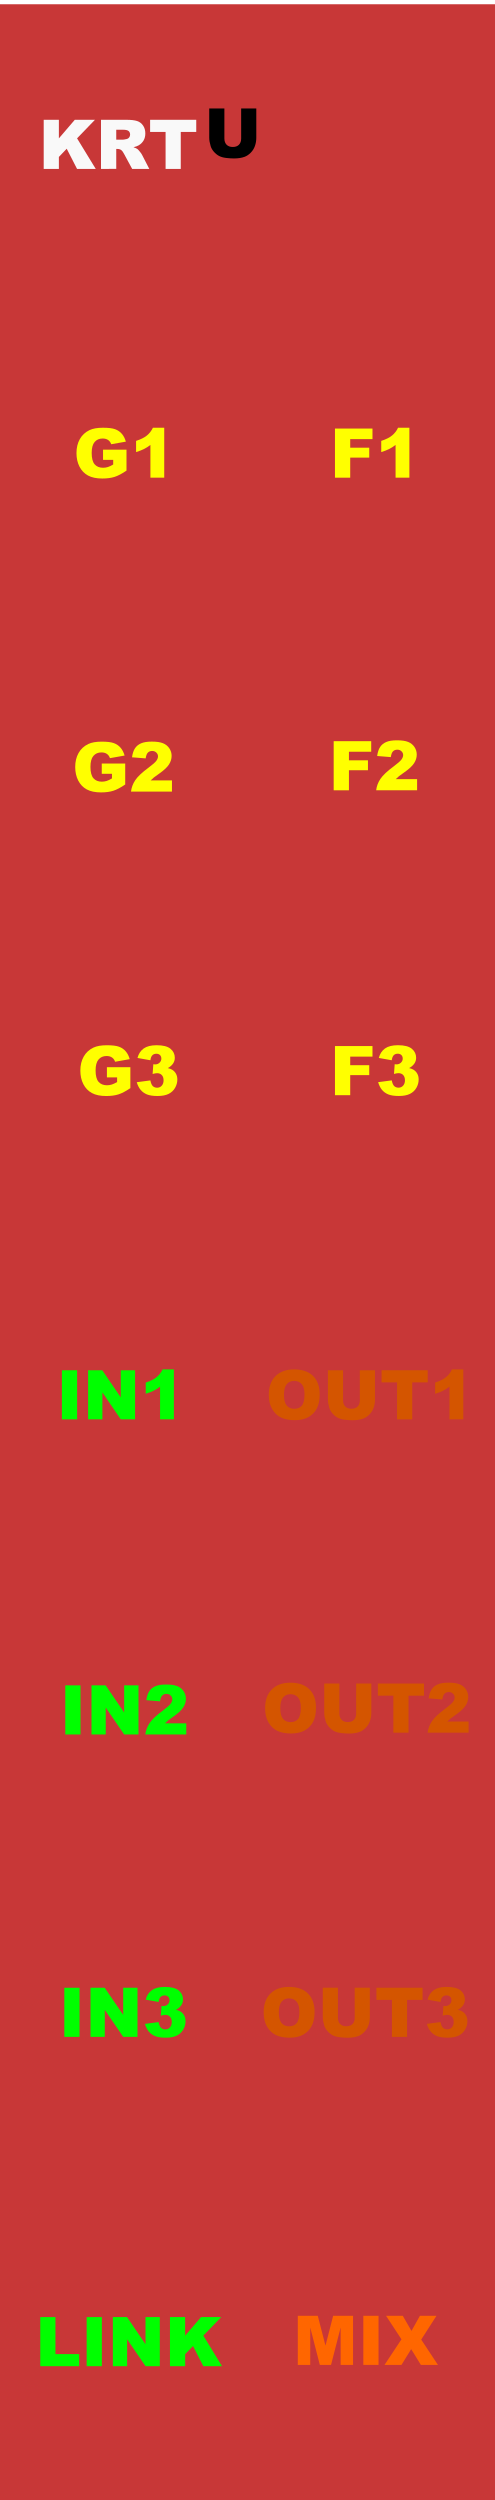
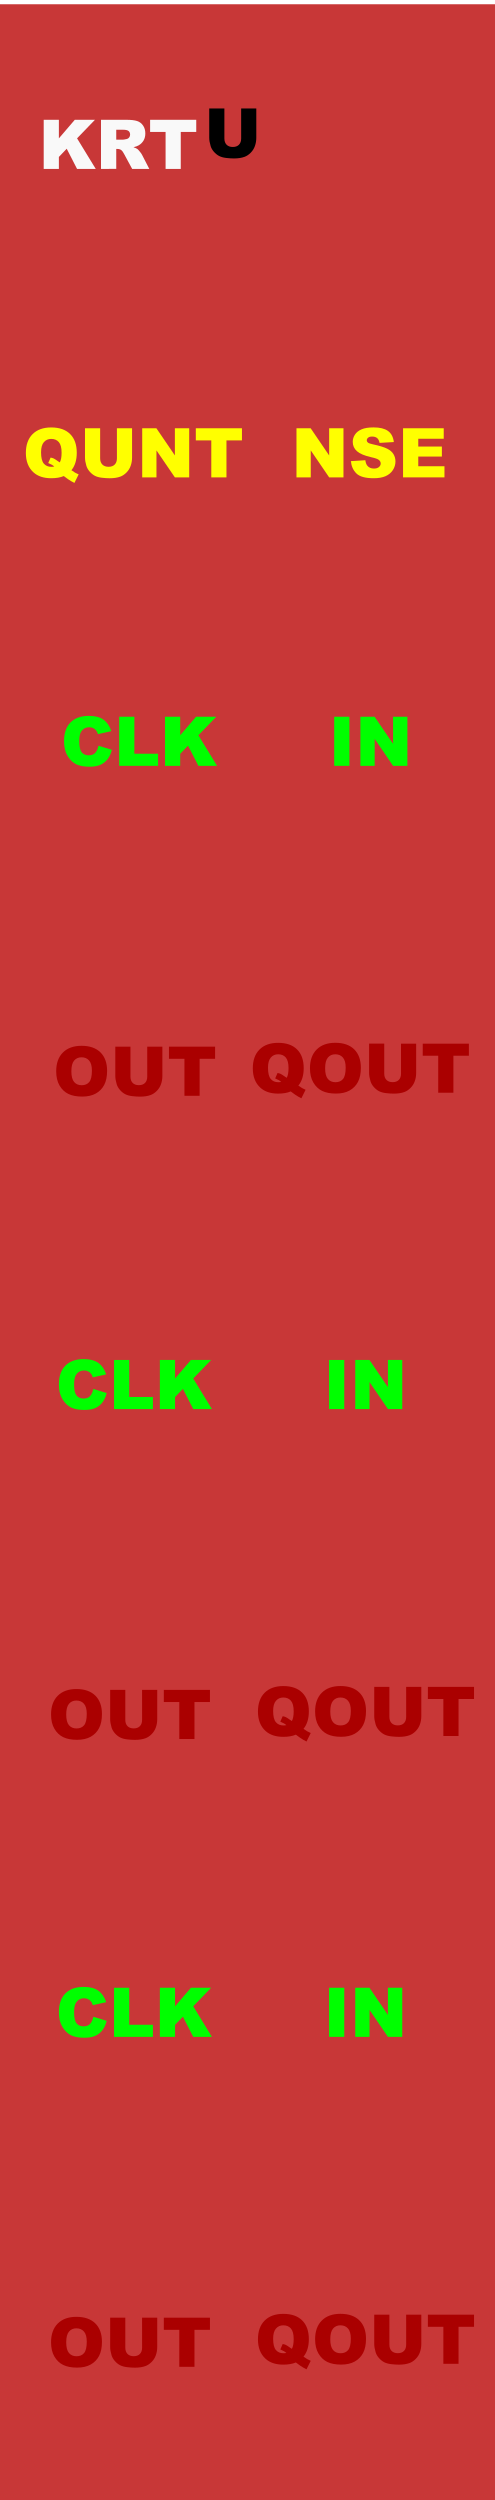
<svg xmlns="http://www.w3.org/2000/svg" width="25.4mm" height="128.542mm" viewBox="0 0 25.4 128.542" version="1.1" id="svg4541">
  <defs id="defs4535" />
  <g id="layer1" style="display:inline;opacity:1">
    <rect style="fill:#c83737;stroke-width:0.277" id="rect111" width="25.466" height="128.323" x="0" y="0.219" />
  </g>
  <g id="layer4" transform="translate(0,28.00003)" style="display:inline">
    <text xml:space="preserve" style="font-style:normal;font-variant:normal;font-weight:normal;font-stretch:normal;font-size:4.586px;line-height:1.25;font-family:'Arial Black';-inkscape-font-specification:'Arial Black, Normal';font-variant-ligatures:normal;font-variant-caps:normal;font-variant-numeric:normal;text-align:center;letter-spacing:0px;word-spacing:0px;writing-mode:lr-tb;text-anchor:middle;fill:#000000;fill-opacity:1;stroke:none;stroke-width:0.265" x="11.906" y="-21.167" id="text115">
      <tspan id="tspan113" x="11.906" y="-17.055" style="stroke-width:0.265" />
    </text>
    <g aria-label="KRT" style="font-style:normal;font-variant:normal;font-weight:normal;font-stretch:normal;font-size:3.528px;line-height:1.25;font-family:'Arial Black';-inkscape-font-specification:'Arial Black, Normal';font-variant-ligatures:normal;font-variant-caps:normal;font-variant-numeric:normal;font-feature-settings:normal;text-align:center;letter-spacing:0px;word-spacing:0px;writing-mode:lr-tb;text-anchor:middle;fill:#000000;fill-opacity:1;stroke:none;stroke-width:0.265" id="text123" transform="translate(-12.17084,-117.4752)">
      <path d="m 14.418,95.635 h 0.78 v 0.954 l 0.818,-0.954 h 1.037 l -0.92,0.953 0.961,1.573 h -0.961 l -0.532,-1.039 -0.403,0.422 v 0.617 h -0.78 z" style="fill:#f9f9f9;stroke-width:0.265" id="path227" />
      <path d="m 17.364,98.16 v -2.525 h 1.301 q 0.362,0 0.553,0.062 0.191,0.062 0.308,0.231 0.117,0.167 0.117,0.408 0,0.21 -0.09,0.363 -0.09,0.152 -0.246,0.246 -0.1,0.06 -0.274,0.1 0.14,0.047 0.203,0.093 0.043,0.031 0.124,0.133 0.083,0.102 0.11,0.157 l 0.377,0.732 H 18.966 l -0.417,-0.772 q -0.079,-0.15 -0.141,-0.195 -0.084,-0.059 -0.191,-0.059 h -0.069 v 1.025 z m 0.784,-1.502 h 0.329 q 0.053,0 0.207,-0.034 0.078,-0.015 0.126,-0.079 0.05,-0.064 0.05,-0.146 0,-0.122 -0.078,-0.188 -0.078,-0.065 -0.291,-0.065 H 18.148 Z" style="fill:#f9f9f9;stroke-width:0.265" id="path229" />
      <path d="m 19.889,95.635 h 2.372 v 0.624 h -0.796 v 1.902 h -0.78 v -1.902 h -0.796 z" style="fill:#f9f9f9;stroke-width:0.265" id="path231" />
    </g>
    <g aria-label="Ω" style="font-style:normal;font-variant:normal;font-weight:normal;font-stretch:normal;font-size:3.528px;line-height:1.25;font-family:'Arial Black';-inkscape-font-specification:'Arial Black, Normal';font-variant-ligatures:normal;font-variant-caps:normal;font-variant-numeric:normal;font-feature-settings:normal;text-align:center;letter-spacing:0px;word-spacing:0px;writing-mode:lr-tb;text-anchor:middle;fill:#000000;fill-opacity:1;stroke:none;stroke-width:0.265" id="text107" transform="matrix(2.52226,0,0,2.48147,-16.86749,28.08487)" />
-     <g aria-label="LINK" style="font-style:normal;font-variant:normal;font-weight:normal;font-stretch:normal;font-size:3.528px;line-height:1.25;font-family:'Arial Black';-inkscape-font-specification:'Arial Black, Normal';font-variant-ligatures:normal;font-variant-caps:normal;font-variant-numeric:normal;font-feature-settings:normal;text-align:center;letter-spacing:0px;word-spacing:0px;writing-mode:lr-tb;text-anchor:middle;fill:#000000;fill-opacity:1;stroke:none;stroke-width:0.265" id="text124">
-       <path d="m 2.071,91.137 h 0.78 v 1.903 H 4.07 V 93.662 H 2.071 Z" style="fill:#00ff00;stroke-width:0.265" id="path347" />
-       <path d="M 4.455,91.137 H 5.237 V 93.662 H 4.455 Z" style="fill:#00ff00;stroke-width:0.265" id="path349" />
-       <path d="m 5.802,91.137 h 0.729 l 0.951,1.397 V 91.137 H 8.217 V 93.662 H 7.482 L 6.536,92.276 V 93.662 H 5.802 Z" style="fill:#00ff00;stroke-width:0.265" id="path351" />
-       <path d="m 8.739,91.137 h 0.78 v 0.954 L 10.338,91.137 h 1.037 l -0.92,0.953 0.961,1.573 H 10.455 L 9.923,92.624 9.52,93.046 V 93.662 H 8.739 Z" style="fill:#00ff00;stroke-width:0.265" id="path353" />
-     </g>
-     <g aria-label="MIX" style="font-style:normal;font-variant:normal;font-weight:normal;font-stretch:normal;font-size:3.528px;line-height:1.25;font-family:'Arial Black';-inkscape-font-specification:'Arial Black, Normal';font-variant-ligatures:normal;font-variant-caps:normal;font-variant-numeric:normal;font-feature-settings:normal;text-align:center;letter-spacing:0px;word-spacing:0px;writing-mode:lr-tb;text-anchor:middle;fill:#000000;fill-opacity:1;stroke:none;stroke-width:0.265" id="text139">
-       <path d="m 15.312,91.071 h 1.027 l 0.396,1.537 0.394,-1.537 h 1.023 v 2.525 h -0.637 v -1.926 l -0.494,1.926 h -0.577 l -0.493,-1.926 v 1.926 h -0.639 z" style="fill:#ff6600;stroke-width:0.265" id="path340" />
-       <path d="m 18.681,91.071 h 0.782 v 2.525 h -0.782 z" style="fill:#ff6600;stroke-width:0.265" id="path342" />
-       <path d="m 19.849,91.071 h 0.86 l 0.448,0.777 0.434,-0.777 h 0.851 l -0.785,1.223 0.86,1.302 h -0.877 l -0.498,-0.811 -0.5,0.811 h -0.872 l 0.872,-1.316 z" style="fill:#ff6600;stroke-width:0.265" id="path344" />
-     </g>
-     <g aria-label="G1" style="font-style:normal;font-variant:normal;font-weight:normal;font-stretch:normal;font-size:3.528px;line-height:1.25;font-family:'Arial Black';-inkscape-font-specification:'Arial Black, Normal';font-variant-ligatures:normal;font-variant-caps:normal;font-variant-numeric:normal;font-feature-settings:normal;text-align:center;letter-spacing:0px;word-spacing:0px;writing-mode:lr-tb;text-anchor:middle;fill:#000000;fill-opacity:1;stroke:none;stroke-width:0.265" id="text167">
-       <path d="m 5.298,-4.354 v -0.525 h 1.206 v 1.077 q -0.346,0.236 -0.613,0.322 -0.265,0.084 -0.63,0.084 -0.45,0 -0.734,-0.153 Q 4.244,-3.703 4.087,-4.006 3.932,-4.31 3.932,-4.702 q 0,-0.413 0.171,-0.718 0.171,-0.307 0.5,-0.465 0.257,-0.122 0.691,-0.122 0.419,0 0.625,0.076 0.208,0.076 0.345,0.236 0.138,0.158 0.207,0.403 L 5.717,-5.159 Q 5.67,-5.302 5.558,-5.377 5.448,-5.453 5.276,-5.453 q -0.257,0 -0.41,0.179 -0.152,0.177 -0.152,0.563 0,0.41 0.153,0.586 0.155,0.176 0.431,0.176 0.131,0 0.25,-0.038 0.119,-0.038 0.272,-0.129 v -0.238 z" style="fill:#ffff00;stroke-width:0.265" id="path287" />
-       <path d="m 8.444,-6.008 v 2.568 H 7.734 V -5.123 q -0.172,0.131 -0.334,0.212 -0.16,0.081 -0.403,0.155 v -0.575 q 0.358,-0.115 0.556,-0.277 0.198,-0.162 0.31,-0.4 z" style="fill:#ffff00;stroke-width:0.265" id="path289" />
-     </g>
-     <g aria-label="G2" style="font-style:normal;font-variant:normal;font-weight:normal;font-stretch:normal;font-size:3.528px;line-height:1.25;font-family:'Arial Black';-inkscape-font-specification:'Arial Black, Normal';font-variant-ligatures:normal;font-variant-caps:normal;font-variant-numeric:normal;font-feature-settings:normal;text-align:center;letter-spacing:0px;word-spacing:0px;writing-mode:lr-tb;text-anchor:middle;fill:#000000;fill-opacity:1;stroke:none;stroke-width:0.265" id="text171">
-       <path d="m 5.232,11.785 v -0.525 h 1.206 v 1.077 q -0.346,0.236 -0.613,0.322 -0.265,0.084 -0.63,0.084 -0.45,0 -0.734,-0.153 -0.282,-0.153 -0.439,-0.456 -0.155,-0.303 -0.155,-0.696 0,-0.413 0.171,-0.718 0.171,-0.307 0.5,-0.465 0.257,-0.122 0.691,-0.122 0.419,0 0.625,0.076 0.208,0.076 0.345,0.236 0.138,0.158 0.207,0.403 l -0.753,0.134 q -0.047,-0.143 -0.158,-0.219 -0.11,-0.076 -0.282,-0.076 -0.257,0 -0.41,0.179 -0.152,0.177 -0.152,0.563 0,0.41 0.153,0.586 0.155,0.176 0.431,0.176 0.131,0 0.25,-0.038 0.119,-0.038 0.272,-0.129 v -0.238 z" style="fill:#ffff00;stroke-width:0.265" id="path282" />
-       <path d="M 8.841,12.7 H 6.736 q 0.036,-0.312 0.219,-0.586 0.184,-0.276 0.689,-0.649 0.308,-0.229 0.394,-0.348 0.086,-0.119 0.086,-0.226 0,-0.115 -0.086,-0.196 -0.084,-0.083 -0.214,-0.083 -0.134,0 -0.22,0.084 -0.084,0.084 -0.114,0.298 L 6.788,10.938 q 0.041,-0.296 0.152,-0.462 0.11,-0.167 0.31,-0.255 0.202,-0.09 0.556,-0.09 0.37,0 0.575,0.084 0.207,0.084 0.324,0.26 0.119,0.174 0.119,0.391 0,0.231 -0.136,0.441 -0.134,0.21 -0.491,0.462 -0.212,0.146 -0.284,0.205 -0.071,0.059 -0.167,0.153 h 1.096 z" style="fill:#ffff00;stroke-width:0.265" id="path284" />
-     </g>
-     <g aria-label="G3" style="font-style:normal;font-variant:normal;font-weight:normal;font-stretch:normal;font-size:3.528px;line-height:1.25;font-family:'Arial Black';-inkscape-font-specification:'Arial Black, Normal';font-variant-ligatures:normal;font-variant-caps:normal;font-variant-numeric:normal;font-feature-settings:normal;text-align:center;letter-spacing:0px;word-spacing:0px;writing-mode:lr-tb;text-anchor:middle;fill:#000000;fill-opacity:1;stroke:none;stroke-width:0.265" id="text175">
-       <path d="m 5.497,27.396 v -0.525 h 1.206 v 1.077 q -0.346,0.236 -0.613,0.322 -0.265,0.084 -0.63,0.084 -0.45,0 -0.734,-0.153 Q 4.442,28.047 4.286,27.744 4.131,27.44 4.131,27.048 q 0,-0.413 0.171,-0.718 0.171,-0.307 0.5,-0.465 0.257,-0.122 0.691,-0.122 0.419,0 0.625,0.076 0.208,0.076 0.345,0.236 0.138,0.158 0.207,0.403 l -0.753,0.134 q -0.047,-0.143 -0.158,-0.219 -0.11,-0.076 -0.282,-0.076 -0.257,0 -0.41,0.179 -0.152,0.177 -0.152,0.563 0,0.41 0.153,0.586 0.155,0.176 0.431,0.176 0.131,0 0.25,-0.038 0.119,-0.038 0.272,-0.129 V 27.396 Z" style="fill:#ffff00;stroke-width:0.265" id="path277" />
-       <path d="M 7.733,26.515 7.069,26.397 q 0.083,-0.317 0.317,-0.486 0.236,-0.169 0.667,-0.169 0.494,0 0.715,0.184 0.22,0.184 0.22,0.463 0,0.164 -0.09,0.296 -0.09,0.133 -0.27,0.233 0.146,0.036 0.224,0.084 0.126,0.078 0.195,0.205 0.071,0.126 0.071,0.301 0,0.22 -0.115,0.424 -0.115,0.202 -0.332,0.312 -0.217,0.109 -0.57,0.109 -0.345,0 -0.544,-0.081 -0.198,-0.081 -0.327,-0.236 Q 7.1,27.88 7.031,27.644 l 0.701,-0.093 q 0.041,0.212 0.127,0.295 0.088,0.081 0.222,0.081 0.141,0 0.234,-0.103 0.095,-0.103 0.095,-0.276 0,-0.176 -0.091,-0.272 -0.09,-0.096 -0.245,-0.096 -0.083,0 -0.227,0.041 l 0.036,-0.501 q 0.059,0.009 0.091,0.009 0.138,0 0.229,-0.088 0.093,-0.088 0.093,-0.208 0,-0.115 -0.069,-0.184 -0.069,-0.069 -0.189,-0.069 -0.124,0 -0.202,0.076 -0.078,0.074 -0.105,0.262 z" style="fill:#ffff00;stroke-width:0.265" id="path279" />
-     </g>
-     <g aria-label="F1" style="font-style:normal;font-variant:normal;font-weight:normal;font-stretch:normal;font-size:3.528px;line-height:1.25;font-family:'Arial Black';-inkscape-font-specification:'Arial Black, Normal';font-variant-ligatures:normal;font-variant-caps:normal;font-variant-numeric:normal;font-feature-settings:normal;text-align:center;letter-spacing:0px;word-spacing:0px;writing-mode:lr-tb;text-anchor:middle;fill:#000000;fill-opacity:1;stroke:none;stroke-width:0.265" id="text179">
-       <path d="m 17.223,-5.965 h 1.929 v 0.543 h -1.145 v 0.441 h 0.978 v 0.51 h -0.978 v 1.032 h -0.784 z" style="fill:#ffff00;stroke-width:0.265" id="path272" />
-       <path d="m 21.049,-6.008 v 2.568 h -0.71 V -5.123 q -0.172,0.131 -0.334,0.212 -0.16,0.081 -0.403,0.155 v -0.575 q 0.358,-0.115 0.556,-0.277 0.198,-0.162 0.31,-0.4 z" style="fill:#ffff00;stroke-width:0.265" id="path274" />
-     </g>
-     <g aria-label="F2" style="font-style:normal;font-variant:normal;font-weight:normal;font-stretch:normal;font-size:3.528px;line-height:1.25;font-family:'Arial Black';-inkscape-font-specification:'Arial Black, Normal';font-variant-ligatures:normal;font-variant-caps:normal;font-variant-numeric:normal;font-feature-settings:normal;text-align:center;letter-spacing:0px;word-spacing:0px;writing-mode:lr-tb;text-anchor:middle;fill:#000000;fill-opacity:1;stroke:none;stroke-width:0.265" id="text183">
-       <path d="m 17.157,10.109 h 1.929 v 0.543 h -1.145 v 0.441 h 0.978 v 0.51 h -0.978 v 1.032 h -0.784 z" style="fill:#ffff00;stroke-width:0.265" id="path267" />
-       <path d="M 21.446,12.634 H 19.341 q 0.036,-0.312 0.219,-0.586 0.184,-0.276 0.689,-0.649 0.308,-0.229 0.394,-0.348 0.086,-0.119 0.086,-0.226 0,-0.115 -0.086,-0.196 -0.084,-0.083 -0.214,-0.083 -0.134,0 -0.22,0.084 -0.084,0.084 -0.114,0.298 l -0.703,-0.057 q 0.041,-0.296 0.152,-0.462 0.11,-0.167 0.31,-0.255 0.202,-0.09 0.556,-0.09 0.37,0 0.575,0.084 0.207,0.084 0.324,0.26 0.119,0.174 0.119,0.391 0,0.231 -0.136,0.441 -0.134,0.21 -0.491,0.462 -0.212,0.146 -0.284,0.205 -0.071,0.059 -0.167,0.153 h 1.096 z" style="fill:#ffff00;stroke-width:0.265" id="path269" />
-     </g>
-     <g aria-label="F3" style="font-style:normal;font-variant:normal;font-weight:normal;font-stretch:normal;font-size:3.528px;line-height:1.25;font-family:'Arial Black';-inkscape-font-specification:'Arial Black, Normal';font-variant-ligatures:normal;font-variant-caps:normal;font-variant-numeric:normal;font-feature-settings:normal;text-align:center;letter-spacing:0px;word-spacing:0px;writing-mode:lr-tb;text-anchor:middle;fill:#000000;fill-opacity:1;stroke:none;stroke-width:0.265" id="text187">
-       <path d="m 17.223,25.785 h 1.929 v 0.543 h -1.145 v 0.441 h 0.978 v 0.51 h -0.978 v 1.032 h -0.784 z" style="fill:#ffff00;stroke-width:0.265" id="path262" />
-       <path d="m 20.14,26.515 -0.663,-0.119 q 0.083,-0.317 0.317,-0.486 0.236,-0.169 0.667,-0.169 0.494,0 0.715,0.184 0.22,0.184 0.22,0.463 0,0.164 -0.09,0.296 -0.09,0.133 -0.27,0.233 0.146,0.036 0.224,0.084 0.126,0.078 0.195,0.205 0.071,0.126 0.071,0.301 0,0.22 -0.115,0.424 -0.115,0.202 -0.332,0.312 -0.217,0.109 -0.57,0.109 -0.345,0 -0.544,-0.081 -0.198,-0.081 -0.327,-0.236 -0.127,-0.157 -0.196,-0.393 l 0.701,-0.093 q 0.041,0.212 0.127,0.295 0.088,0.081 0.222,0.081 0.141,0 0.234,-0.103 0.095,-0.103 0.095,-0.276 0,-0.176 -0.091,-0.272 -0.09,-0.096 -0.245,-0.096 -0.083,0 -0.227,0.041 l 0.036,-0.501 q 0.059,0.009 0.091,0.009 0.138,0 0.229,-0.088 0.093,-0.088 0.093,-0.208 0,-0.115 -0.069,-0.184 -0.069,-0.069 -0.189,-0.069 -0.124,0 -0.202,0.076 -0.078,0.074 -0.105,0.262 z" style="fill:#ffff00;stroke-width:0.265" id="path264" />
-     </g>
-     <g aria-label="IN1" style="font-style:normal;font-variant:normal;font-weight:normal;font-stretch:normal;font-size:3.528px;line-height:1.25;font-family:'Arial Black';-inkscape-font-specification:'Arial Black, Normal';font-variant-ligatures:normal;font-variant-caps:normal;font-variant-numeric:normal;font-feature-settings:normal;text-align:center;letter-spacing:0px;word-spacing:0px;writing-mode:lr-tb;text-anchor:middle;fill:#000000;fill-opacity:1;stroke:none;stroke-width:0.265" id="text294">
-       <path d="m 3.183,42.454 h 0.782 v 2.525 H 3.183 Z" style="fill:#00ff00;stroke-width:0.265" id="path370" />
-       <path d="m 4.53,42.454 h 0.729 l 0.951,1.397 V 42.454 H 6.945 v 2.525 H 6.209 L 5.264,43.592 v 1.387 H 4.53 Z" style="fill:#00ff00;stroke-width:0.265" id="path372" />
-       <path d="m 8.94,42.411 v 2.568 H 8.23 v -1.683 q -0.172,0.131 -0.334,0.212 -0.16,0.081 -0.403,0.155 v -0.575 q 0.358,-0.115 0.556,-0.277 0.198,-0.162 0.31,-0.4 z" style="fill:#00ff00;stroke-width:0.265" id="path374" />
-     </g>
-     <g aria-label="IN2" style="font-style:normal;font-variant:normal;font-weight:normal;font-stretch:normal;font-size:3.528px;line-height:1.25;font-family:'Arial Black';-inkscape-font-specification:'Arial Black, Normal';font-variant-ligatures:normal;font-variant-caps:normal;font-variant-numeric:normal;font-feature-settings:normal;text-align:center;letter-spacing:0px;word-spacing:0px;writing-mode:lr-tb;text-anchor:middle;fill:#000000;fill-opacity:1;stroke:none;stroke-width:0.265" id="text298">
-       <path d="m 3.357,58.656 h 0.782 v 2.525 H 3.357 Z" style="fill:#00ff00;stroke-width:0.265" id="path363" />
-       <path d="m 4.704,58.656 h 0.729 l 0.951,1.397 v -1.397 h 0.736 v 2.525 H 6.383 L 5.437,59.795 v 1.387 H 4.704 Z" style="fill:#00ff00;stroke-width:0.265" id="path365" />
-       <path d="M 9.577,61.182 H 7.472 q 0.036,-0.312 0.219,-0.586 0.184,-0.276 0.689,-0.649 0.308,-0.229 0.394,-0.348 0.086,-0.119 0.086,-0.226 0,-0.115 -0.086,-0.196 -0.084,-0.083 -0.214,-0.083 -0.134,0 -0.22,0.084 -0.084,0.084 -0.114,0.298 L 7.523,59.419 q 0.041,-0.296 0.152,-0.462 0.11,-0.167 0.31,-0.255 0.202,-0.09 0.556,-0.09 0.37,0 0.575,0.084 0.207,0.084 0.324,0.26 0.119,0.174 0.119,0.391 0,0.231 -0.136,0.441 -0.134,0.21 -0.491,0.462 -0.212,0.146 -0.284,0.205 -0.071,0.059 -0.167,0.153 h 1.096 z" style="fill:#00ff00;stroke-width:0.265" id="path367" />
-     </g>
-     <g aria-label="IN3" style="font-style:normal;font-variant:normal;font-weight:normal;font-stretch:normal;font-size:3.528px;line-height:1.25;font-family:'Arial Black';-inkscape-font-specification:'Arial Black, Normal';font-variant-ligatures:normal;font-variant-caps:normal;font-variant-numeric:normal;font-feature-settings:normal;text-align:center;letter-spacing:0px;word-spacing:0px;writing-mode:lr-tb;text-anchor:middle;fill:#000000;fill-opacity:1;stroke:none;stroke-width:0.265" id="text302">
-       <path d="m 3.307,74.204 h 0.782 v 2.525 H 3.307 Z" style="fill:#00ff00;stroke-width:0.265" id="path356" />
-       <path d="m 4.654,74.204 h 0.729 l 0.951,1.397 v -1.397 h 0.736 v 2.525 H 6.334 L 5.388,75.342 v 1.387 H 4.654 Z" style="fill:#00ff00;stroke-width:0.265" id="path358" />
-       <path d="M 8.154,74.934 7.491,74.815 Q 7.574,74.498 7.808,74.33 8.044,74.161 8.475,74.161 q 0.494,0 0.715,0.184 0.22,0.184 0.22,0.463 0,0.164 -0.09,0.296 -0.09,0.133 -0.27,0.233 0.146,0.036 0.224,0.084 0.126,0.078 0.195,0.205 0.071,0.126 0.071,0.301 0,0.22 -0.115,0.424 -0.115,0.202 -0.332,0.312 -0.217,0.109 -0.57,0.109 -0.345,0 -0.544,-0.081 Q 7.779,76.61 7.65,76.455 7.522,76.298 7.453,76.062 l 0.701,-0.093 q 0.041,0.212 0.127,0.295 0.088,0.081 0.222,0.081 0.141,0 0.234,-0.103 0.095,-0.103 0.095,-0.276 0,-0.176 -0.091,-0.272 -0.09,-0.096 -0.245,-0.096 -0.083,0 -0.227,0.041 l 0.036,-0.501 q 0.059,0.009 0.091,0.009 0.138,0 0.229,-0.088 0.093,-0.088 0.093,-0.208 0,-0.115 -0.069,-0.184 -0.069,-0.069 -0.189,-0.069 -0.124,0 -0.202,0.076 -0.078,0.074 -0.105,0.262 z" style="fill:#00ff00;stroke-width:0.265" id="path360" />
-     </g>
-     <g aria-label="OUT1" style="font-style:normal;font-variant:normal;font-weight:normal;font-stretch:normal;font-size:3.528px;line-height:1.25;font-family:'Arial Black';-inkscape-font-specification:'Arial Black, Normal';font-variant-ligatures:normal;font-variant-caps:normal;font-variant-numeric:normal;font-feature-settings:normal;text-align:center;letter-spacing:0px;word-spacing:0px;writing-mode:lr-tb;text-anchor:middle;fill:#d45500;fill-opacity:1;stroke:none;stroke-width:0.265" id="text379">
-       <path d="m 13.821,43.718 q 0,-0.618 0.345,-0.963 0.345,-0.345 0.959,-0.345 0.63,0 0.972,0.339 0.341,0.338 0.341,0.947 0,0.443 -0.15,0.727 -0.148,0.282 -0.431,0.441 -0.281,0.157 -0.701,0.157 -0.427,0 -0.708,-0.136 -0.279,-0.136 -0.453,-0.431 -0.174,-0.295 -0.174,-0.737 z m 0.78,0.003 q 0,0.382 0.141,0.549 0.143,0.167 0.388,0.167 0.251,0 0.389,-0.164 0.138,-0.164 0.138,-0.587 0,-0.357 -0.145,-0.52 -0.143,-0.165 -0.389,-0.165 -0.236,0 -0.379,0.167 -0.143,0.167 -0.143,0.553 z" style="fill:#d45500;stroke-width:0.265" id="path444" />
-       <path d="m 18.501,42.454 h 0.779 v 1.506 q 0,0.224 -0.071,0.424 -0.069,0.198 -0.219,0.348 -0.148,0.148 -0.312,0.208 -0.227,0.084 -0.546,0.084 -0.184,0 -0.403,-0.026 -0.217,-0.026 -0.363,-0.102 -0.146,-0.078 -0.269,-0.219 -0.121,-0.141 -0.165,-0.291 -0.072,-0.241 -0.072,-0.427 v -1.506 h 0.779 v 1.542 q 0,0.207 0.114,0.324 0.115,0.115 0.319,0.115 0.202,0 0.315,-0.114 0.115,-0.115 0.115,-0.326 z" style="fill:#d45500;stroke-width:0.265" id="path446" />
-       <path d="m 19.619,42.454 h 2.372 v 0.624 h -0.796 v 1.902 H 20.415 V 43.077 h -0.796 z" style="fill:#d45500;stroke-width:0.265" id="path448" />
-       <path d="m 23.821,42.411 v 2.568 h -0.71 v -1.683 q -0.172,0.131 -0.334,0.212 -0.16,0.081 -0.403,0.155 v -0.575 q 0.358,-0.115 0.556,-0.277 0.198,-0.162 0.31,-0.4 z" style="fill:#d45500;stroke-width:0.265" id="path450" />
-     </g>
-     <g aria-label="OUT2" style="font-style:normal;font-variant:normal;font-weight:normal;font-stretch:normal;font-size:3.528px;line-height:1.25;font-family:'Arial Black';-inkscape-font-specification:'Arial Black, Normal';font-variant-ligatures:normal;font-variant-caps:normal;font-variant-numeric:normal;font-feature-settings:normal;text-align:center;letter-spacing:0px;word-spacing:0px;writing-mode:lr-tb;text-anchor:middle;fill:#000000;fill-opacity:1;stroke:none;stroke-width:0.265" id="text383">
-       <path d="m 13.631,59.827 q 0,-0.618 0.345,-0.963 0.345,-0.345 0.959,-0.345 0.63,0 0.972,0.339 0.341,0.338 0.341,0.947 0,0.443 -0.15,0.727 -0.148,0.282 -0.431,0.441 -0.281,0.157 -0.701,0.157 -0.427,0 -0.708,-0.136 -0.279,-0.136 -0.453,-0.431 -0.174,-0.295 -0.174,-0.737 z m 0.78,0.003 q 0,0.382 0.141,0.549 0.143,0.167 0.388,0.167 0.251,0 0.389,-0.164 0.138,-0.164 0.138,-0.587 0,-0.357 -0.145,-0.52 -0.143,-0.165 -0.389,-0.165 -0.236,0 -0.379,0.167 -0.143,0.167 -0.143,0.553 z" style="fill:#d45500;stroke-width:0.265" id="path435" />
-       <path d="m 18.312,58.563 h 0.779 v 1.506 q 0,0.224 -0.071,0.424 -0.069,0.198 -0.219,0.348 -0.148,0.148 -0.312,0.208 -0.227,0.084 -0.546,0.084 -0.184,0 -0.403,-0.026 -0.217,-0.026 -0.363,-0.102 -0.146,-0.078 -0.269,-0.219 -0.121,-0.141 -0.165,-0.291 -0.072,-0.241 -0.072,-0.427 v -1.506 h 0.779 v 1.542 q 0,0.207 0.114,0.324 0.115,0.115 0.319,0.115 0.202,0 0.315,-0.114 0.115,-0.115 0.115,-0.326 z" style="fill:#d45500;stroke-width:0.265" id="path437" />
-       <path d="m 19.429,58.563 h 2.372 v 0.624 h -0.796 v 1.902 H 20.225 V 59.186 h -0.796 z" style="fill:#d45500;stroke-width:0.265" id="path439" />
-       <path d="m 24.094,61.088 h -2.105 q 0.036,-0.312 0.219,-0.586 0.184,-0.276 0.689,-0.649 0.308,-0.229 0.394,-0.348 0.086,-0.119 0.086,-0.226 0,-0.115 -0.086,-0.196 -0.084,-0.083 -0.214,-0.083 -0.134,0 -0.22,0.084 -0.084,0.084 -0.114,0.298 l -0.703,-0.057 q 0.041,-0.296 0.152,-0.462 0.11,-0.167 0.31,-0.255 0.202,-0.09 0.556,-0.09 0.37,0 0.575,0.084 0.207,0.084 0.324,0.26 0.119,0.174 0.119,0.391 0,0.231 -0.136,0.441 -0.134,0.21 -0.491,0.462 -0.212,0.146 -0.284,0.205 -0.071,0.059 -0.167,0.153 h 1.096 z" style="fill:#d45500;stroke-width:0.265" id="path441" />
-     </g>
-     <g aria-label="OUT3" style="font-style:normal;font-variant:normal;font-weight:normal;font-stretch:normal;font-size:3.528px;line-height:1.25;font-family:'Arial Black';-inkscape-font-specification:'Arial Black, Normal';font-variant-ligatures:normal;font-variant-caps:normal;font-variant-numeric:normal;font-feature-settings:normal;text-align:center;letter-spacing:0px;word-spacing:0px;writing-mode:lr-tb;text-anchor:middle;fill:#000000;fill-opacity:1;stroke:none;stroke-width:0.265" id="text387">
-       <path d="m 13.557,75.468 q 0,-0.618 0.345,-0.963 0.345,-0.345 0.959,-0.345 0.63,0 0.972,0.339 0.341,0.338 0.341,0.947 0,0.443 -0.15,0.727 -0.148,0.282 -0.431,0.441 -0.281,0.157 -0.701,0.157 -0.427,0 -0.708,-0.136 -0.279,-0.136 -0.453,-0.431 -0.174,-0.295 -0.174,-0.737 z m 0.78,0.003 q 0,0.382 0.141,0.549 0.143,0.167 0.388,0.167 0.251,0 0.389,-0.164 0.138,-0.164 0.138,-0.587 0,-0.357 -0.145,-0.52 -0.143,-0.165 -0.389,-0.165 -0.236,0 -0.379,0.167 -0.143,0.167 -0.143,0.553 z" style="fill:#d45500;stroke-width:0.265" id="path426" />
-       <path d="m 18.237,74.204 h 0.779 v 1.506 q 0,0.224 -0.071,0.424 -0.069,0.198 -0.219,0.348 -0.148,0.148 -0.312,0.208 -0.227,0.084 -0.546,0.084 -0.184,0 -0.403,-0.026 -0.217,-0.026 -0.363,-0.102 -0.146,-0.078 -0.269,-0.219 -0.121,-0.141 -0.165,-0.291 -0.072,-0.241 -0.072,-0.427 v -1.506 h 0.779 v 1.542 q 0,0.207 0.114,0.324 0.115,0.115 0.319,0.115 0.202,0 0.315,-0.114 0.115,-0.115 0.115,-0.326 z" style="fill:#d45500;stroke-width:0.265" id="path428" />
-       <path d="m 19.355,74.204 h 2.372 v 0.624 h -0.796 v 1.902 h -0.78 v -1.902 h -0.796 z" style="fill:#d45500;stroke-width:0.265" id="path430" />
-       <path d="m 22.646,74.934 -0.663,-0.119 q 0.083,-0.317 0.317,-0.486 0.236,-0.169 0.667,-0.169 0.494,0 0.715,0.184 0.22,0.184 0.22,0.463 0,0.164 -0.09,0.296 -0.09,0.133 -0.27,0.233 0.146,0.036 0.224,0.084 0.126,0.078 0.195,0.205 0.071,0.126 0.071,0.301 0,0.22 -0.115,0.424 -0.115,0.202 -0.332,0.312 -0.217,0.109 -0.57,0.109 -0.345,0 -0.544,-0.081 -0.198,-0.081 -0.327,-0.236 -0.127,-0.157 -0.196,-0.393 l 0.701,-0.093 q 0.041,0.212 0.127,0.295 0.088,0.081 0.222,0.081 0.141,0 0.234,-0.103 0.095,-0.103 0.095,-0.276 0,-0.176 -0.091,-0.272 -0.09,-0.096 -0.245,-0.096 -0.083,0 -0.227,0.041 l 0.036,-0.501 q 0.059,0.009 0.091,0.009 0.138,0 0.229,-0.088 0.093,-0.088 0.093,-0.208 0,-0.115 -0.069,-0.184 -0.069,-0.069 -0.189,-0.069 -0.124,0 -0.202,0.076 -0.078,0.074 -0.105,0.262 z" style="fill:#d45500;stroke-width:0.265" id="path432" />
-     </g>
    <g aria-label="U" style="font-style:normal;font-variant:normal;font-weight:normal;font-stretch:normal;font-size:3.528px;line-height:1.25;font-family:'Arial Black';-inkscape-font-specification:'Arial Black, Normal';font-variant-ligatures:normal;font-variant-caps:normal;font-variant-numeric:normal;font-feature-settings:normal;text-align:center;letter-spacing:0px;word-spacing:0px;writing-mode:lr-tb;text-anchor:middle;fill:#000000;fill-opacity:1;stroke:none;stroke-width:0.265" id="text181">
      <path d="m 12.399,-22.423 h 0.779 v 1.506 q 0,0.224 -0.071,0.424 -0.069,0.198 -0.219,0.348 -0.148,0.148 -0.312,0.208 -0.227,0.084 -0.546,0.084 -0.184,0 -0.403,-0.026 -0.217,-0.026 -0.363,-0.102 -0.146,-0.078 -0.269,-0.219 -0.121,-0.141 -0.165,-0.291 -0.072,-0.241 -0.072,-0.427 v -1.506 h 0.779 v 1.542 q 0,0.207 0.114,0.324 0.115,0.115 0.319,0.115 0.202,0 0.315,-0.114 0.115,-0.115 0.115,-0.326 z" style="stroke-width:0.265" id="path183" />
    </g>
+     <g aria-label="QOUT" style="font-style:normal;font-variant:normal;font-weight:normal;font-stretch:normal;font-size:3.528px;line-height:1.25;font-family:'Arial Black';-inkscape-font-specification:'Arial Black, Normal';font-variant-ligatures:normal;font-variant-caps:normal;font-variant-numeric:normal;font-feature-settings:normal;text-align:center;letter-spacing:0px;word-spacing:0px;writing-mode:lr-tb;text-anchor:middle;fill:#aa0000;fill-opacity:1;stroke:none;stroke-width:0.265" id="text83">
+       <path d="m 15.605,93.17 q 0.146,0.102 0.191,0.127 0.067,0.038 0.181,0.088 l -0.217,0.438 q -0.164,-0.079 -0.324,-0.189 -0.16,-0.109 -0.224,-0.164 -0.258,0.112 -0.648,0.112 -0.575,0 -0.908,-0.3 -0.393,-0.355 -0.393,-0.997 0,-0.624 0.343,-0.968 0.345,-0.346 0.961,-0.346 0.629,0 0.97,0.338 0.343,0.338 0.343,0.966 0,0.56 -0.276,0.896 z m -0.598,-0.4 q 0.093,-0.167 0.093,-0.5 0,-0.382 -0.143,-0.546 -0.141,-0.164 -0.391,-0.164 -0.233,0 -0.377,0.167 -0.145,0.167 -0.145,0.522 0,0.413 0.141,0.58 0.141,0.167 0.388,0.167 0.079,0 0.15,-0.015 -0.098,-0.095 -0.31,-0.179 l 0.122,-0.281 q 0.103,0.019 0.16,0.047 0.059,0.028 0.226,0.145 0.04,0.028 0.086,0.057 z" style="fill:#aa0000;stroke-width:0.265" id="path166" />
+       <path d="m 16.202,92.277 q 0,-0.618 0.345,-0.963 0.345,-0.345 0.959,-0.345 0.63,0 0.972,0.339 0.341,0.338 0.341,0.947 0,0.443 -0.15,0.727 -0.148,0.282 -0.431,0.441 -0.281,0.157 -0.701,0.157 -0.427,0 -0.708,-0.136 -0.279,-0.136 -0.453,-0.431 -0.174,-0.295 -0.174,-0.737 z m 0.78,0.003 q 0,0.382 0.141,0.549 0.143,0.167 0.388,0.167 0.251,0 0.389,-0.164 0.138,-0.164 0.138,-0.587 0,-0.357 -0.145,-0.52 -0.143,-0.165 -0.389,-0.165 -0.236,0 -0.379,0.167 -0.143,0.167 -0.143,0.553 z" style="fill:#aa0000;stroke-width:0.265" id="path168" />
+       <path d="m 20.883,91.013 h 0.779 v 1.506 q 0,0.224 -0.071,0.424 -0.069,0.198 -0.219,0.348 -0.148,0.148 -0.312,0.208 -0.227,0.084 -0.546,0.084 -0.184,0 -0.403,-0.026 -0.217,-0.026 -0.363,-0.102 -0.146,-0.078 -0.269,-0.219 -0.121,-0.141 -0.165,-0.291 -0.072,-0.241 -0.072,-0.427 v -1.506 h 0.779 v 1.542 q 0,0.207 0.114,0.324 0.115,0.115 0.319,0.115 0.202,0 0.315,-0.114 0.115,-0.115 0.115,-0.326 z" style="fill:#aa0000;stroke-width:0.265" id="path170" />
+       <path d="m 22.001,91.013 h 2.372 V 91.636 h -0.796 v 1.902 H 22.796 V 91.636 h -0.796 z" style="fill:#aa0000;stroke-width:0.265" id="path172" />
+     </g>
+     <g aria-label="OUT" style="font-style:normal;font-variant:normal;font-weight:normal;font-stretch:normal;font-size:3.528px;line-height:1.25;font-family:'Arial Black';-inkscape-font-specification:'Arial Black, Normal';font-variant-ligatures:normal;font-variant-caps:normal;font-variant-numeric:normal;font-feature-settings:normal;text-align:center;letter-spacing:0px;word-spacing:0px;writing-mode:lr-tb;text-anchor:middle;fill:#aa0000;fill-opacity:1;stroke:none;stroke-width:0.265" id="text99">
+       <path d="m 2.625,92.432 q 0,-0.618 0.345,-0.963 0.345,-0.345 0.959,-0.345 0.63,0 0.972,0.339 0.341,0.338 0.341,0.947 0,0.443 -0.15,0.727 -0.148,0.282 -0.431,0.441 -0.281,0.157 -0.701,0.157 -0.427,0 -0.708,-0.136 Q 2.973,93.464 2.799,93.17 2.625,92.875 2.625,92.432 Z m 0.78,0.003 q 0,0.382 0.141,0.549 0.143,0.167 0.388,0.167 0.251,0 0.389,-0.164 0.138,-0.164 0.138,-0.587 0,-0.357 -0.145,-0.52 -0.143,-0.165 -0.389,-0.165 -0.236,0 -0.379,0.167 -0.143,0.167 -0.143,0.553 z" style="fill:#aa0000;stroke-width:0.265" id="path159" />
+       <path d="m 7.305,91.168 h 0.779 v 1.506 q 0,0.224 -0.071,0.424 -0.069,0.198 -0.219,0.348 -0.148,0.148 -0.312,0.208 -0.227,0.084 -0.546,0.084 -0.184,0 -0.403,-0.026 Q 6.317,93.686 6.17,93.61 6.024,93.533 5.901,93.392 5.781,93.25 5.736,93.101 5.664,92.859 5.664,92.673 v -1.506 h 0.779 v 1.542 q 0,0.207 0.114,0.324 0.115,0.115 0.319,0.115 0.202,0 0.315,-0.114 0.115,-0.115 0.115,-0.326 z" style="fill:#aa0000;stroke-width:0.265" id="path161" />
+       <path d="m 8.423,91.168 h 2.372 v 0.624 H 9.999 v 1.902 H 9.219 v -1.902 h -0.796 z" style="fill:#aa0000;stroke-width:0.265" id="path163" />
+     </g>
+     <g aria-label="IN" style="font-style:normal;font-variant:normal;font-weight:normal;font-stretch:normal;font-size:3.528px;line-height:1.25;font-family:'Arial Black';-inkscape-font-specification:'Arial Black, Normal';font-variant-ligatures:normal;font-variant-caps:normal;font-variant-numeric:normal;font-feature-settings:normal;text-align:center;letter-spacing:0px;word-spacing:0px;writing-mode:lr-tb;text-anchor:middle;fill:#000000;fill-opacity:1;stroke:none;stroke-width:0.265" id="text116">
+       <path d="m 16.919,74.204 h 0.782 v 2.525 H 16.919 Z" style="fill:#00ff00;stroke-width:0.265" id="path154" />
+       <path d="M 18.266,74.204 H 18.995 l 0.951,1.397 v -1.397 h 0.736 v 2.525 h -0.736 l -0.946,-1.387 v 1.387 h -0.734 z" style="fill:#00ff00;stroke-width:0.265" id="path156" />
+     </g>
+     <g aria-label="CLK" style="font-style:normal;font-variant:normal;font-weight:normal;font-stretch:normal;font-size:3.528px;line-height:1.25;font-family:'Arial Black';-inkscape-font-specification:'Arial Black, Normal';font-variant-ligatures:normal;font-variant-caps:normal;font-variant-numeric:normal;font-feature-settings:normal;text-align:center;letter-spacing:0px;word-spacing:0px;writing-mode:lr-tb;text-anchor:middle;fill:#000000;fill-opacity:1;stroke:none;stroke-width:0.265" id="text133">
+       <path d="m 4.801,75.697 0.684,0.207 q -0.069,0.288 -0.217,0.481 -0.148,0.193 -0.369,0.291 -0.219,0.098 -0.558,0.098 -0.412,0 -0.674,-0.119 Q 3.407,76.534 3.218,76.233 3.028,75.932 3.028,75.461 q 0,-0.627 0.332,-0.963 0.334,-0.338 0.944,-0.338 0.477,0 0.749,0.193 0.274,0.193 0.407,0.593 l -0.689,0.153 q -0.036,-0.115 -0.076,-0.169 -0.065,-0.09 -0.16,-0.138 -0.095,-0.048 -0.212,-0.048 -0.265,0 -0.407,0.214 -0.107,0.158 -0.107,0.498 0,0.42 0.127,0.577 0.127,0.155 0.358,0.155 0.224,0 0.338,-0.126 0.115,-0.126 0.167,-0.365 z" style="fill:#00ff00;stroke-width:0.265" id="path147" />
+       <path d="m 5.864,74.204 h 0.78 v 1.903 h 1.218 v 0.622 H 5.864 Z" style="fill:#00ff00;stroke-width:0.265" id="path149" />
+       <path d="m 8.22,74.204 h 0.78 v 0.954 l 0.818,-0.954 h 1.037 l -0.92,0.953 0.961,1.573 H 9.936 L 9.404,75.69 9,76.112 v 0.617 H 8.22 Z" style="fill:#00ff00;stroke-width:0.265" id="path151" />
+     </g>
+     <g transform="translate(7.2633333e-6,-32.27918)" aria-label="QOUT" style="font-style:normal;font-variant:normal;font-weight:normal;font-stretch:normal;font-size:3.528px;line-height:1.25;font-family:'Arial Black';-inkscape-font-specification:'Arial Black, Normal';font-variant-ligatures:normal;font-variant-caps:normal;font-variant-numeric:normal;font-feature-settings:normal;text-align:center;letter-spacing:0px;word-spacing:0px;writing-mode:lr-tb;text-anchor:middle;display:inline;fill:#aa0000;fill-opacity:1;stroke:none;stroke-width:0.265" id="text83-3">
+       <path d="m 15.605,93.17 q 0.146,0.102 0.191,0.127 0.067,0.038 0.181,0.088 l -0.217,0.438 q -0.164,-0.079 -0.324,-0.189 -0.16,-0.109 -0.224,-0.164 -0.258,0.112 -0.648,0.112 -0.575,0 -0.908,-0.3 -0.393,-0.355 -0.393,-0.997 0,-0.624 0.343,-0.968 0.345,-0.346 0.961,-0.346 0.629,0 0.97,0.338 0.343,0.338 0.343,0.966 0,0.56 -0.276,0.896 z m -0.598,-0.4 q 0.093,-0.167 0.093,-0.5 0,-0.382 -0.143,-0.546 -0.141,-0.164 -0.391,-0.164 -0.233,0 -0.377,0.167 -0.145,0.167 -0.145,0.522 0,0.413 0.141,0.58 0.141,0.167 0.388,0.167 0.079,0 0.15,-0.015 -0.098,-0.095 -0.31,-0.179 l 0.122,-0.281 q 0.103,0.019 0.16,0.047 0.059,0.028 0.226,0.145 0.04,0.028 0.086,0.057 z" style="fill:#aa0000;stroke-width:0.265" id="path166-6" />
+       <path d="m 16.202,92.277 q 0,-0.618 0.345,-0.963 0.345,-0.345 0.959,-0.345 0.63,0 0.972,0.339 0.341,0.338 0.341,0.947 0,0.443 -0.15,0.727 -0.148,0.282 -0.431,0.441 -0.281,0.157 -0.701,0.157 -0.427,0 -0.708,-0.136 -0.279,-0.136 -0.453,-0.431 -0.174,-0.295 -0.174,-0.737 z m 0.78,0.003 q 0,0.382 0.141,0.549 0.143,0.167 0.388,0.167 0.251,0 0.389,-0.164 0.138,-0.164 0.138,-0.587 0,-0.357 -0.145,-0.52 -0.143,-0.165 -0.389,-0.165 -0.236,0 -0.379,0.167 -0.143,0.167 -0.143,0.553 z" style="fill:#aa0000;stroke-width:0.265" id="path168-7" />
+       <path d="m 20.883,91.013 h 0.779 v 1.506 q 0,0.224 -0.071,0.424 -0.069,0.198 -0.219,0.348 -0.148,0.148 -0.312,0.208 -0.227,0.084 -0.546,0.084 -0.184,0 -0.403,-0.026 -0.217,-0.026 -0.363,-0.102 -0.146,-0.078 -0.269,-0.219 -0.121,-0.141 -0.165,-0.291 -0.072,-0.241 -0.072,-0.427 v -1.506 h 0.779 v 1.542 q 0,0.207 0.114,0.324 0.115,0.115 0.319,0.115 0.202,0 0.315,-0.114 0.115,-0.115 0.115,-0.326 z" style="fill:#aa0000;stroke-width:0.265" id="path170-5" />
+       <path d="m 22.001,91.013 h 2.372 V 91.636 h -0.796 v 1.902 H 22.796 V 91.636 h -0.796 z" style="fill:#aa0000;stroke-width:0.265" id="path172-3" />
+     </g>
+     <g transform="translate(7.2333333e-6,-32.27918)" aria-label="OUT" style="font-style:normal;font-variant:normal;font-weight:normal;font-stretch:normal;font-size:3.528px;line-height:1.25;font-family:'Arial Black';-inkscape-font-specification:'Arial Black, Normal';font-variant-ligatures:normal;font-variant-caps:normal;font-variant-numeric:normal;font-feature-settings:normal;text-align:center;letter-spacing:0px;word-spacing:0px;writing-mode:lr-tb;text-anchor:middle;display:inline;fill:#aa0000;fill-opacity:1;stroke:none;stroke-width:0.265" id="text99-5">
+       <path d="m 2.625,92.432 q 0,-0.618 0.345,-0.963 0.345,-0.345 0.959,-0.345 0.63,0 0.972,0.339 0.341,0.338 0.341,0.947 0,0.443 -0.15,0.727 -0.148,0.282 -0.431,0.441 -0.281,0.157 -0.701,0.157 -0.427,0 -0.708,-0.136 Q 2.973,93.464 2.799,93.17 2.625,92.875 2.625,92.432 Z m 0.78,0.003 q 0,0.382 0.141,0.549 0.143,0.167 0.388,0.167 0.251,0 0.389,-0.164 0.138,-0.164 0.138,-0.587 0,-0.357 -0.145,-0.52 -0.143,-0.165 -0.389,-0.165 -0.236,0 -0.379,0.167 -0.143,0.167 -0.143,0.553 z" style="fill:#aa0000;stroke-width:0.265" id="path159-6" />
+       <path d="m 7.305,91.168 h 0.779 v 1.506 q 0,0.224 -0.071,0.424 -0.069,0.198 -0.219,0.348 -0.148,0.148 -0.312,0.208 -0.227,0.084 -0.546,0.084 -0.184,0 -0.403,-0.026 Q 6.317,93.686 6.17,93.61 6.024,93.533 5.901,93.392 5.781,93.25 5.736,93.101 5.664,92.859 5.664,92.673 v -1.506 h 0.779 v 1.542 q 0,0.207 0.114,0.324 0.115,0.115 0.319,0.115 0.202,0 0.315,-0.114 0.115,-0.115 0.115,-0.326 z" style="fill:#aa0000;stroke-width:0.265" id="path161-2" />
+       <path d="m 8.423,91.168 h 2.372 v 0.624 H 9.999 v 1.902 H 9.219 v -1.902 h -0.796 z" style="fill:#aa0000;stroke-width:0.265" id="path163-9" />
+     </g>
+     <g transform="translate(7.2366667e-6,-32.27918)" aria-label="IN" style="font-style:normal;font-variant:normal;font-weight:normal;font-stretch:normal;font-size:3.528px;line-height:1.25;font-family:'Arial Black';-inkscape-font-specification:'Arial Black, Normal';font-variant-ligatures:normal;font-variant-caps:normal;font-variant-numeric:normal;font-feature-settings:normal;text-align:center;letter-spacing:0px;word-spacing:0px;writing-mode:lr-tb;text-anchor:middle;display:inline;fill:#000000;fill-opacity:1;stroke:none;stroke-width:0.265" id="text116-1">
+       <path d="m 16.919,74.204 h 0.782 v 2.525 H 16.919 Z" style="fill:#00ff00;stroke-width:0.265" id="path154-2" />
+       <path d="M 18.266,74.204 H 18.995 l 0.951,1.397 v -1.397 h 0.736 v 2.525 h -0.736 l -0.946,-1.387 v 1.387 h -0.734 z" style="fill:#00ff00;stroke-width:0.265" id="path156-7" />
+     </g>
+     <g transform="translate(7.2366667e-6,-32.27918)" aria-label="CLK" style="font-style:normal;font-variant:normal;font-weight:normal;font-stretch:normal;font-size:3.528px;line-height:1.25;font-family:'Arial Black';-inkscape-font-specification:'Arial Black, Normal';font-variant-ligatures:normal;font-variant-caps:normal;font-variant-numeric:normal;font-feature-settings:normal;text-align:center;letter-spacing:0px;word-spacing:0px;writing-mode:lr-tb;text-anchor:middle;display:inline;fill:#000000;fill-opacity:1;stroke:none;stroke-width:0.265" id="text133-0">
+       <path d="m 4.801,75.697 0.684,0.207 q -0.069,0.288 -0.217,0.481 -0.148,0.193 -0.369,0.291 -0.219,0.098 -0.558,0.098 -0.412,0 -0.674,-0.119 Q 3.407,76.534 3.218,76.233 3.028,75.932 3.028,75.461 q 0,-0.627 0.332,-0.963 0.334,-0.338 0.944,-0.338 0.477,0 0.749,0.193 0.274,0.193 0.407,0.593 l -0.689,0.153 q -0.036,-0.115 -0.076,-0.169 -0.065,-0.09 -0.16,-0.138 -0.095,-0.048 -0.212,-0.048 -0.265,0 -0.407,0.214 -0.107,0.158 -0.107,0.498 0,0.42 0.127,0.577 0.127,0.155 0.358,0.155 0.224,0 0.338,-0.126 0.115,-0.126 0.167,-0.365 z" style="fill:#00ff00;stroke-width:0.265" id="path147-9" />
+       <path d="m 5.864,74.204 h 0.78 v 1.903 h 1.218 v 0.622 H 5.864 Z" style="fill:#00ff00;stroke-width:0.265" id="path149-3" />
+       <path d="m 8.22,74.204 h 0.78 v 0.954 l 0.818,-0.954 h 1.037 l -0.92,0.953 0.961,1.573 H 9.936 L 9.404,75.69 9,76.112 v 0.617 H 8.22 Z" style="fill:#00ff00;stroke-width:0.265" id="path151-6" />
+     </g>
+     <g transform="translate(-0.2645779,-65.35213)" aria-label="QOUT" style="font-style:normal;font-variant:normal;font-weight:normal;font-stretch:normal;font-size:3.528px;line-height:1.25;font-family:'Arial Black';-inkscape-font-specification:'Arial Black, Normal';font-variant-ligatures:normal;font-variant-caps:normal;font-variant-numeric:normal;font-feature-settings:normal;text-align:center;letter-spacing:0px;word-spacing:0px;writing-mode:lr-tb;text-anchor:middle;display:inline;fill:#aa0000;fill-opacity:1;stroke:none;stroke-width:0.265" id="text83-3-0">
+       <path d="m 15.605,93.17 q 0.146,0.102 0.191,0.127 0.067,0.038 0.181,0.088 l -0.217,0.438 q -0.164,-0.079 -0.324,-0.189 -0.16,-0.109 -0.224,-0.164 -0.258,0.112 -0.648,0.112 -0.575,0 -0.908,-0.3 -0.393,-0.355 -0.393,-0.997 0,-0.624 0.343,-0.968 0.345,-0.346 0.961,-0.346 0.629,0 0.97,0.338 0.343,0.338 0.343,0.966 0,0.56 -0.276,0.896 z m -0.598,-0.4 q 0.093,-0.167 0.093,-0.5 0,-0.382 -0.143,-0.546 -0.141,-0.164 -0.391,-0.164 -0.233,0 -0.377,0.167 -0.145,0.167 -0.145,0.522 0,0.413 0.141,0.58 0.141,0.167 0.388,0.167 0.079,0 0.15,-0.015 -0.098,-0.095 -0.31,-0.179 l 0.122,-0.281 q 0.103,0.019 0.16,0.047 0.059,0.028 0.226,0.145 0.04,0.028 0.086,0.057 z" style="fill:#aa0000;stroke-width:0.265" id="path166-6-6" />
+       <path d="m 16.202,92.277 q 0,-0.618 0.345,-0.963 0.345,-0.345 0.959,-0.345 0.63,0 0.972,0.339 0.341,0.338 0.341,0.947 0,0.443 -0.15,0.727 -0.148,0.282 -0.431,0.441 -0.281,0.157 -0.701,0.157 -0.427,0 -0.708,-0.136 -0.279,-0.136 -0.453,-0.431 -0.174,-0.295 -0.174,-0.737 z m 0.78,0.003 q 0,0.382 0.141,0.549 0.143,0.167 0.388,0.167 0.251,0 0.389,-0.164 0.138,-0.164 0.138,-0.587 0,-0.357 -0.145,-0.52 -0.143,-0.165 -0.389,-0.165 -0.236,0 -0.379,0.167 -0.143,0.167 -0.143,0.553 z" style="fill:#aa0000;stroke-width:0.265" id="path168-7-2" />
+       <path d="m 20.883,91.013 h 0.779 v 1.506 q 0,0.224 -0.071,0.424 -0.069,0.198 -0.219,0.348 -0.148,0.148 -0.312,0.208 -0.227,0.084 -0.546,0.084 -0.184,0 -0.403,-0.026 -0.217,-0.026 -0.363,-0.102 -0.146,-0.078 -0.269,-0.219 -0.121,-0.141 -0.165,-0.291 -0.072,-0.241 -0.072,-0.427 v -1.506 h 0.779 v 1.542 q 0,0.207 0.114,0.324 0.115,0.115 0.319,0.115 0.202,0 0.315,-0.114 0.115,-0.115 0.115,-0.326 z" style="fill:#aa0000;stroke-width:0.265" id="path170-5-6" />
+       <path d="m 22.001,91.013 h 2.372 V 91.636 h -0.796 v 1.902 H 22.796 V 91.636 h -0.796 z" style="fill:#aa0000;stroke-width:0.265" id="path172-3-1" />
+     </g>
+     <g transform="translate(0.2645888,-65.35213)" aria-label="OUT" style="font-style:normal;font-variant:normal;font-weight:normal;font-stretch:normal;font-size:3.528px;line-height:1.25;font-family:'Arial Black';-inkscape-font-specification:'Arial Black, Normal';font-variant-ligatures:normal;font-variant-caps:normal;font-variant-numeric:normal;font-feature-settings:normal;text-align:center;letter-spacing:0px;word-spacing:0px;writing-mode:lr-tb;text-anchor:middle;display:inline;fill:#aa0000;fill-opacity:1;stroke:none;stroke-width:0.265" id="text99-5-8">
+       <path d="m 2.625,92.432 q 0,-0.618 0.345,-0.963 0.345,-0.345 0.959,-0.345 0.63,0 0.972,0.339 0.341,0.338 0.341,0.947 0,0.443 -0.15,0.727 -0.148,0.282 -0.431,0.441 -0.281,0.157 -0.701,0.157 -0.427,0 -0.708,-0.136 Q 2.973,93.464 2.799,93.17 2.625,92.875 2.625,92.432 Z m 0.78,0.003 q 0,0.382 0.141,0.549 0.143,0.167 0.388,0.167 0.251,0 0.389,-0.164 0.138,-0.164 0.138,-0.587 0,-0.357 -0.145,-0.52 -0.143,-0.165 -0.389,-0.165 -0.236,0 -0.379,0.167 -0.143,0.167 -0.143,0.553 z" style="fill:#aa0000;stroke-width:0.265" id="path159-6-7" />
+       <path d="m 7.305,91.168 h 0.779 v 1.506 q 0,0.224 -0.071,0.424 -0.069,0.198 -0.219,0.348 -0.148,0.148 -0.312,0.208 -0.227,0.084 -0.546,0.084 -0.184,0 -0.403,-0.026 Q 6.317,93.686 6.17,93.61 6.024,93.533 5.901,93.392 5.781,93.25 5.736,93.101 5.664,92.859 5.664,92.673 v -1.506 h 0.779 v 1.542 q 0,0.207 0.114,0.324 0.115,0.115 0.319,0.115 0.202,0 0.315,-0.114 0.115,-0.115 0.115,-0.326 z" style="fill:#aa0000;stroke-width:0.265" id="path161-2-9" />
+       <path d="m 8.423,91.168 h 2.372 v 0.624 H 9.999 v 1.902 H 9.219 v -1.902 h -0.796 z" style="fill:#aa0000;stroke-width:0.265" id="path163-9-2" />
+     </g>
+     <g transform="translate(0.2645888,-65.35213)" aria-label="IN" style="font-style:normal;font-variant:normal;font-weight:normal;font-stretch:normal;font-size:3.528px;line-height:1.25;font-family:'Arial Black';-inkscape-font-specification:'Arial Black, Normal';font-variant-ligatures:normal;font-variant-caps:normal;font-variant-numeric:normal;font-feature-settings:normal;text-align:center;letter-spacing:0px;word-spacing:0px;writing-mode:lr-tb;text-anchor:middle;display:inline;fill:#000000;fill-opacity:1;stroke:none;stroke-width:0.265" id="text116-1-0">
+       <path d="m 16.919,74.204 h 0.782 v 2.525 H 16.919 Z" style="fill:#00ff00;stroke-width:0.265" id="path154-2-2" />
+       <path d="M 18.266,74.204 H 18.995 l 0.951,1.397 v -1.397 h 0.736 v 2.525 h -0.736 l -0.946,-1.387 v 1.387 h -0.734 z" style="fill:#00ff00;stroke-width:0.265" id="path156-7-3" />
+     </g>
+     <g transform="translate(0.2645888,-65.35213)" aria-label="CLK" style="font-style:normal;font-variant:normal;font-weight:normal;font-stretch:normal;font-size:3.528px;line-height:1.25;font-family:'Arial Black';-inkscape-font-specification:'Arial Black, Normal';font-variant-ligatures:normal;font-variant-caps:normal;font-variant-numeric:normal;font-feature-settings:normal;text-align:center;letter-spacing:0px;word-spacing:0px;writing-mode:lr-tb;text-anchor:middle;display:inline;fill:#000000;fill-opacity:1;stroke:none;stroke-width:0.265" id="text133-0-7">
+       <path d="m 4.801,75.697 0.684,0.207 q -0.069,0.288 -0.217,0.481 -0.148,0.193 -0.369,0.291 -0.219,0.098 -0.558,0.098 -0.412,0 -0.674,-0.119 Q 3.407,76.534 3.218,76.233 3.028,75.932 3.028,75.461 q 0,-0.627 0.332,-0.963 0.334,-0.338 0.944,-0.338 0.477,0 0.749,0.193 0.274,0.193 0.407,0.593 l -0.689,0.153 q -0.036,-0.115 -0.076,-0.169 -0.065,-0.09 -0.16,-0.138 -0.095,-0.048 -0.212,-0.048 -0.265,0 -0.407,0.214 -0.107,0.158 -0.107,0.498 0,0.42 0.127,0.577 0.127,0.155 0.358,0.155 0.224,0 0.338,-0.126 0.115,-0.126 0.167,-0.365 z" style="fill:#00ff00;stroke-width:0.265" id="path147-9-5" />
+       <path d="m 5.864,74.204 h 0.78 v 1.903 h 1.218 v 0.622 H 5.864 Z" style="fill:#00ff00;stroke-width:0.265" id="path149-3-9" />
+       <path d="m 8.22,74.204 h 0.78 v 0.954 l 0.818,-0.954 h 1.037 l -0.92,0.953 0.961,1.573 H 9.936 L 9.404,75.69 9,76.112 v 0.617 H 8.22 Z" style="fill:#00ff00;stroke-width:0.265" id="path151-6-2" />
+     </g>
+     <g aria-label="QUNT" style="font-style:normal;font-variant:normal;font-weight:normal;font-stretch:normal;font-size:3.528px;line-height:1.25;font-family:'Arial Black';-inkscape-font-specification:'Arial Black, Normal';font-variant-ligatures:normal;font-variant-caps:normal;font-variant-numeric:normal;font-feature-settings:normal;text-align:center;letter-spacing:0px;word-spacing:0px;writing-mode:lr-tb;text-anchor:middle;fill:#000000;fill-opacity:1;stroke:none;stroke-width:0.265" id="text401">
+       <path d="m 3.672,-3.823 q 0.146,0.102 0.191,0.127 0.067,0.038 0.181,0.088 l -0.217,0.438 q -0.164,-0.079 -0.324,-0.189 -0.16,-0.109 -0.224,-0.164 -0.258,0.112 -0.648,0.112 -0.575,0 -0.908,-0.3 -0.393,-0.355 -0.393,-0.997 0,-0.624 0.343,-0.968 0.345,-0.346 0.961,-0.346 0.629,0 0.97,0.338 0.343,0.338 0.343,0.966 0,0.56 -0.276,0.896 z m -0.598,-0.4 q 0.093,-0.167 0.093,-0.5 0,-0.382 -0.143,-0.546 -0.141,-0.164 -0.391,-0.164 -0.233,0 -0.377,0.167 -0.145,0.167 -0.145,0.522 0,0.413 0.141,0.58 0.141,0.167 0.388,0.167 0.079,0 0.15,-0.016 -0.098,-0.095 -0.31,-0.179 l 0.122,-0.281 q 0.103,0.019 0.16,0.047 0.059,0.028 0.226,0.145 0.04,0.028 0.086,0.057 z" style="fill:#ffff00;stroke-width:0.265" id="path436" />
+       <path d="m 6.011,-5.98 h 0.779 v 1.506 q 0,0.224 -0.071,0.424 -0.069,0.198 -0.219,0.348 -0.148,0.148 -0.312,0.208 -0.227,0.084 -0.546,0.084 -0.184,0 -0.403,-0.026 Q 5.022,-3.461 4.876,-3.537 4.73,-3.614 4.607,-3.756 4.487,-3.897 4.442,-4.047 4.37,-4.288 4.37,-4.474 v -1.506 h 0.779 v 1.542 q 0,0.207 0.114,0.324 0.115,0.115 0.319,0.115 0.202,0 0.315,-0.114 0.115,-0.115 0.115,-0.326 z" style="fill:#ffff00;stroke-width:0.265" id="path438" />
+       <path d="m 7.312,-5.98 h 0.729 l 0.951,1.397 v -1.397 h 0.736 v 2.525 H 8.991 L 8.045,-4.841 v 1.387 H 7.312 Z" style="fill:#ffff00;stroke-width:0.265" id="path440" />
+       <path d="m 10.068,-5.98 h 2.372 v 0.624 h -0.796 v 1.902 H 10.864 V -5.356 H 10.068 Z" style="fill:#ffff00;stroke-width:0.265" id="path442" />
+     </g>
+     <g aria-label="NSE" style="font-style:normal;font-variant:normal;font-weight:normal;font-stretch:normal;font-size:3.528px;line-height:1.25;font-family:'Arial Black';-inkscape-font-specification:'Arial Black, Normal';font-variant-ligatures:normal;font-variant-caps:normal;font-variant-numeric:normal;font-feature-settings:normal;text-align:center;letter-spacing:0px;word-spacing:0px;writing-mode:lr-tb;text-anchor:middle;fill:#000000;fill-opacity:1;stroke:none;stroke-width:0.265" id="text427">
+       <path d="m 15.244,-5.98 h 0.729 l 0.951,1.397 v -1.397 h 0.736 v 2.525 h -0.736 l -0.946,-1.387 v 1.387 h -0.734 z" style="fill:#ffff00;stroke-width:0.265" id="path429" />
+       <path d="m 18.042,-4.29 0.742,-0.047 q 0.024,0.181 0.098,0.276 0.121,0.153 0.345,0.153 0.167,0 0.257,-0.078 0.091,-0.079 0.091,-0.183 0,-0.098 -0.086,-0.176 -0.086,-0.078 -0.4,-0.146 -0.513,-0.115 -0.732,-0.307 -0.22,-0.191 -0.22,-0.487 0,-0.195 0.112,-0.367 0.114,-0.174 0.339,-0.272 0.227,-0.1 0.622,-0.1 0.484,0 0.737,0.181 0.255,0.179 0.303,0.572 l -0.736,0.043 q -0.029,-0.171 -0.124,-0.248 -0.093,-0.078 -0.258,-0.078 -0.136,0 -0.205,0.059 -0.069,0.057 -0.069,0.14 0,0.06 0.057,0.109 0.055,0.05 0.262,0.093 0.512,0.11 0.732,0.224 0.222,0.112 0.322,0.279 0.102,0.167 0.102,0.374 0,0.243 -0.134,0.448 -0.134,0.205 -0.376,0.312 -0.241,0.105 -0.608,0.105 -0.644,0 -0.892,-0.248 -0.248,-0.248 -0.281,-0.63 z" style="fill:#ffff00;stroke-width:0.265" id="path431" />
+       <path d="m 20.724,-5.98 h 2.091 v 0.539 h -1.309 v 0.401 h 1.214 v 0.515 h -1.214 v 0.498 h 1.347 v 0.572 h -2.129 z" style="fill:#ffff00;stroke-width:0.265" id="path433" />
+     </g>
  </g>
</svg>
